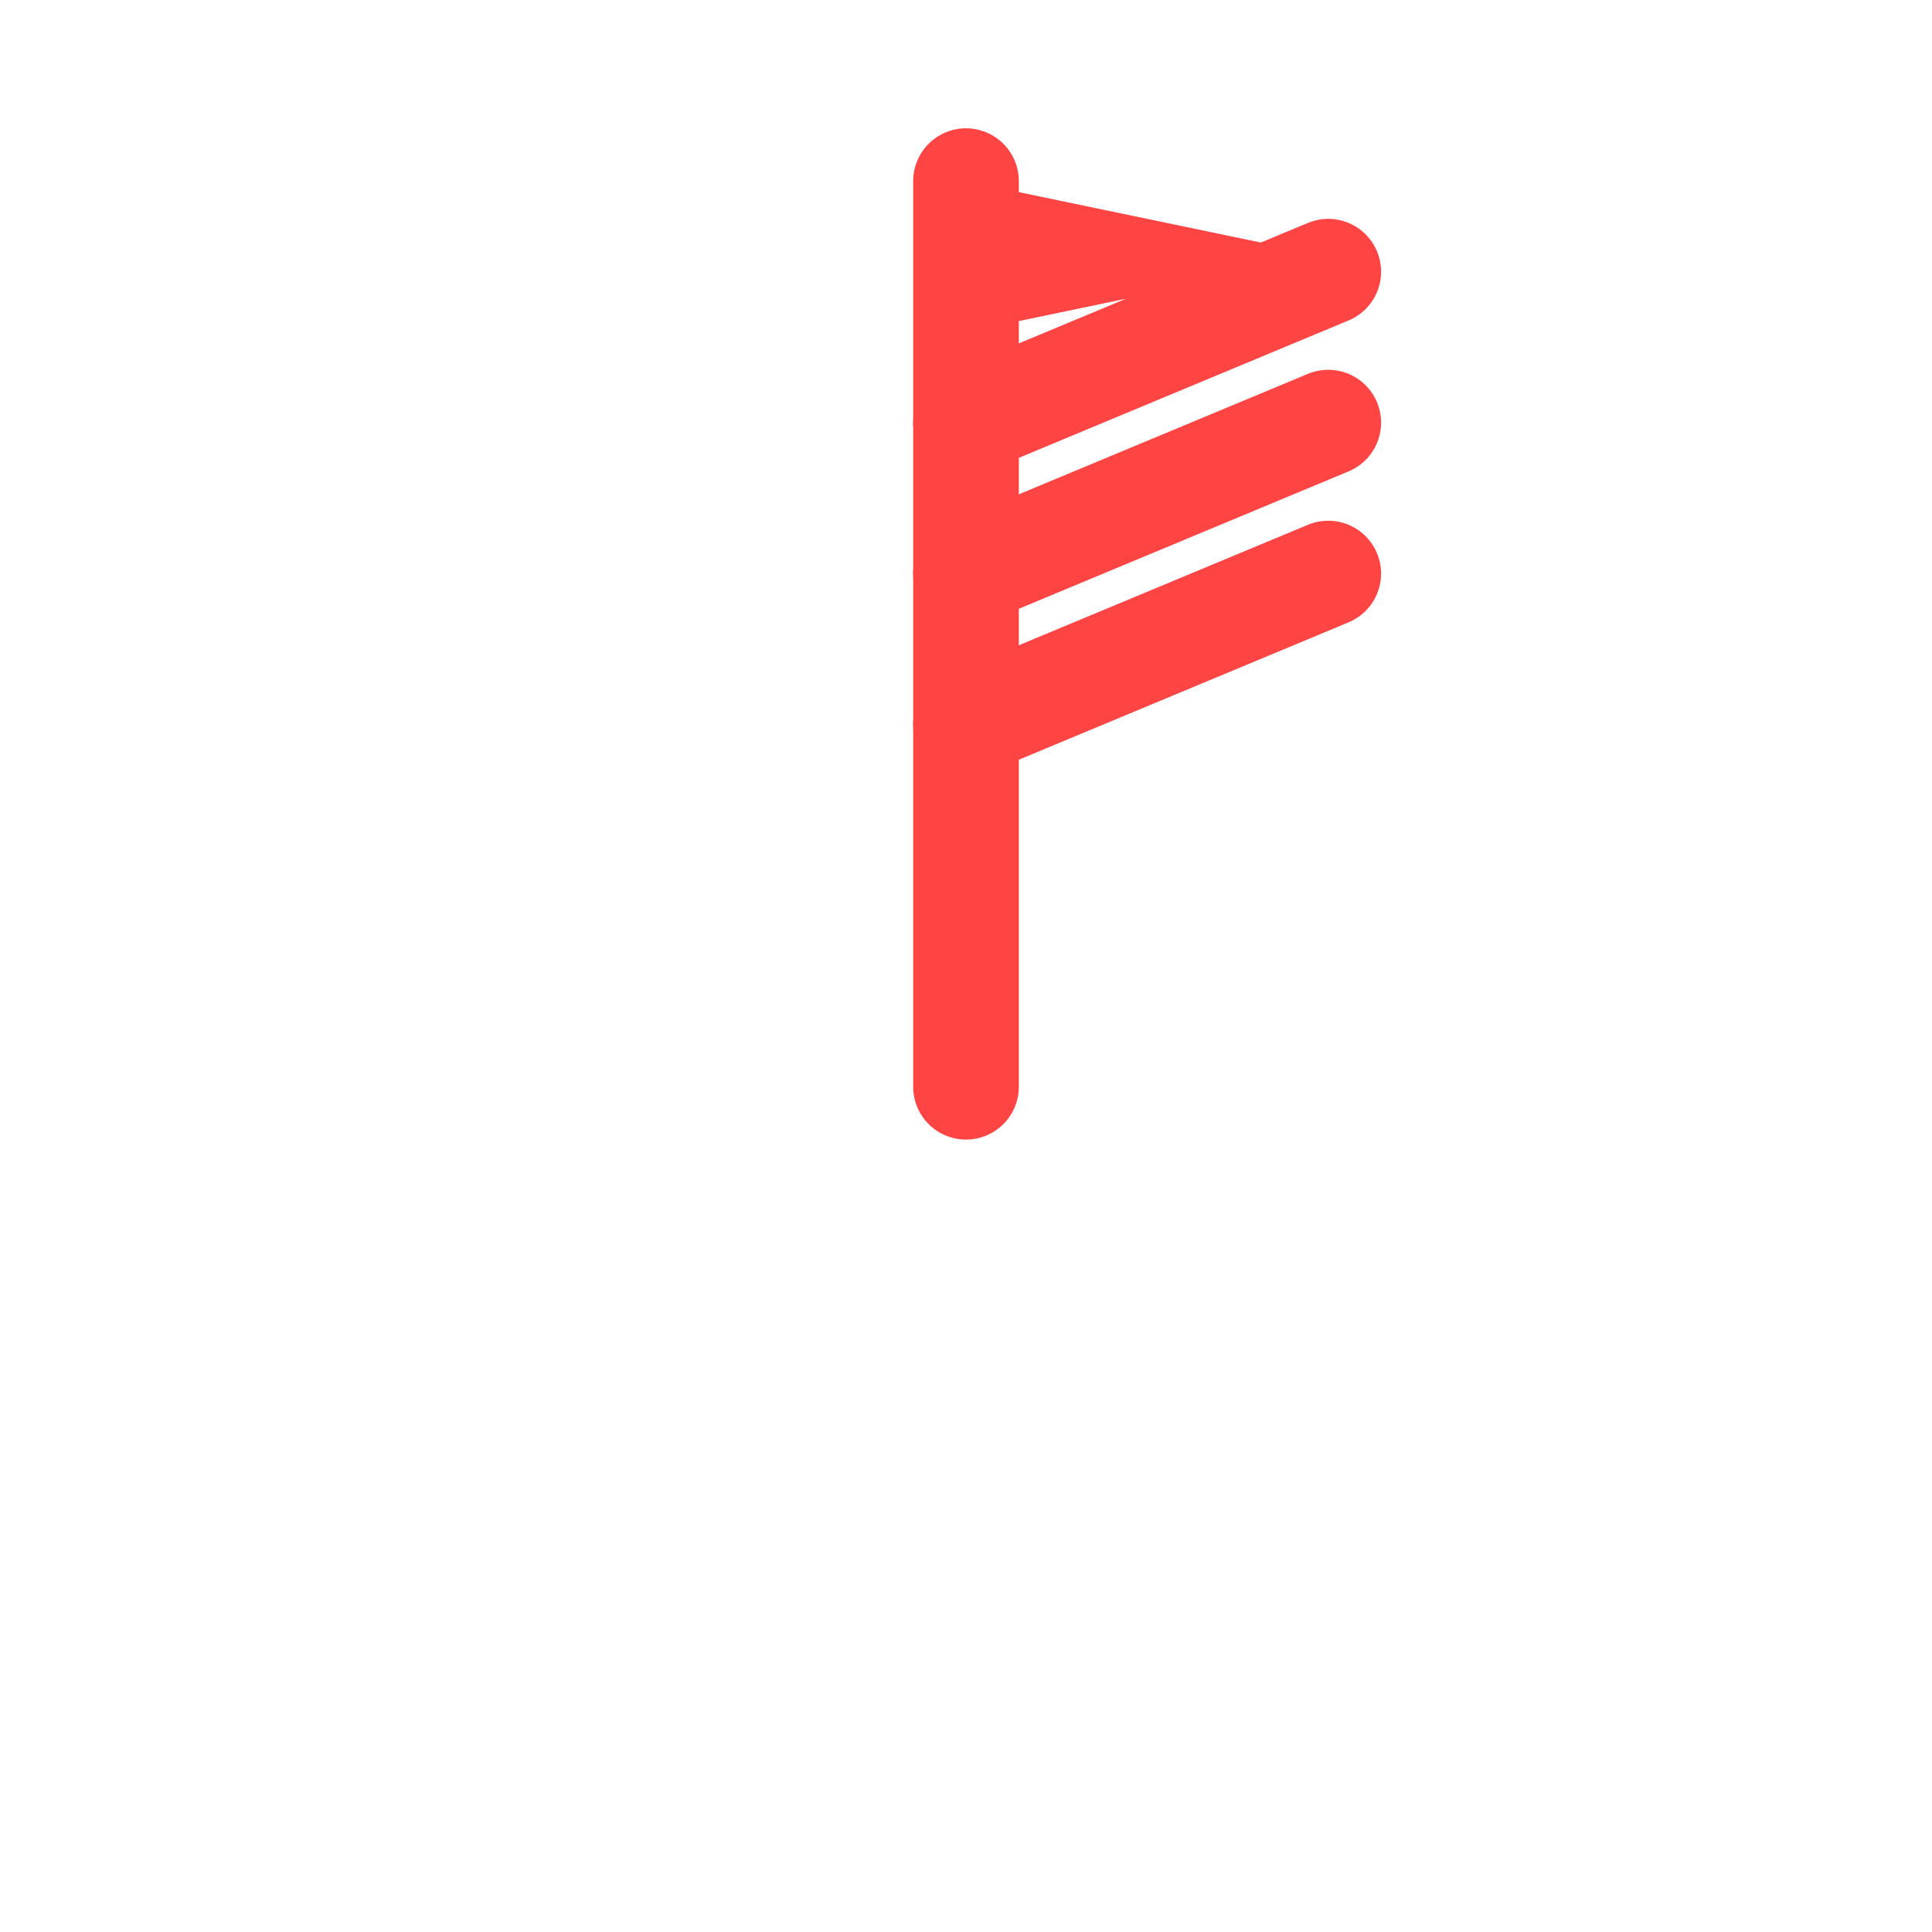
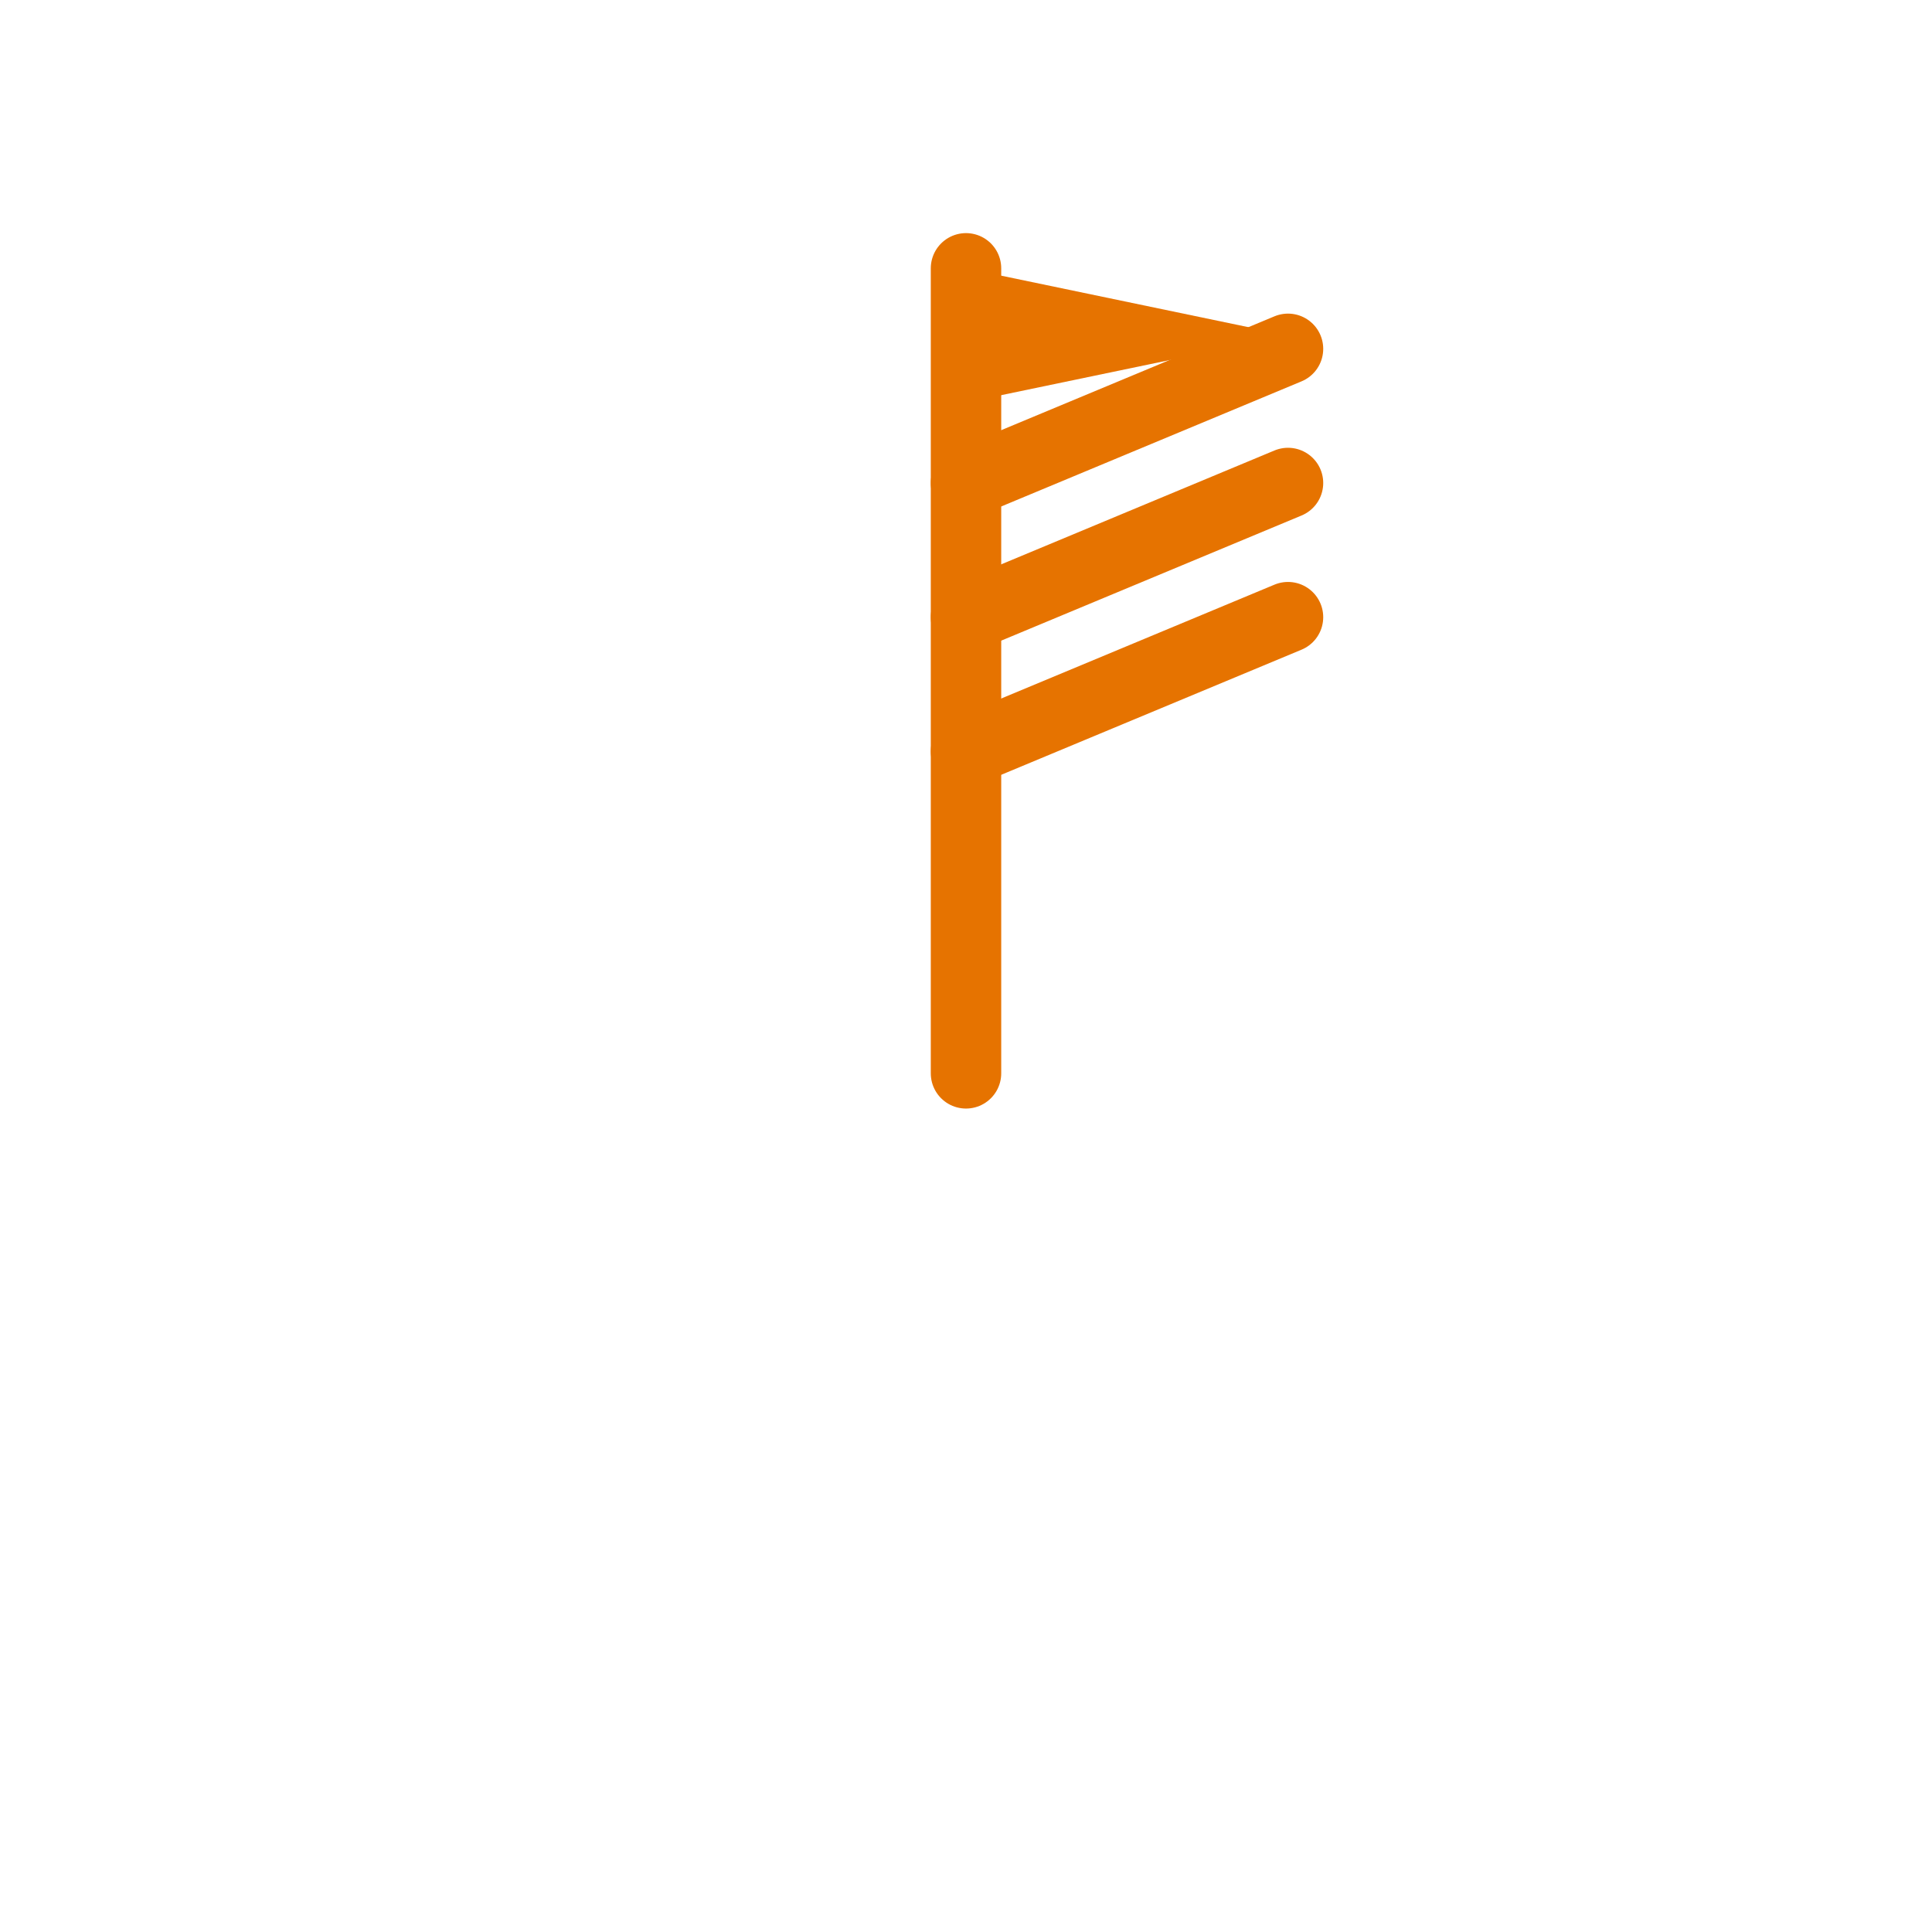
- <svg xmlns="http://www.w3.org/2000/svg" width="64" height="64" viewBox="0 0 64 64">
-   <line x1="32" y1="36" x2="32" y2="6" stroke="#ff4444" stroke-width="3.5" stroke-linecap="round" />
-   <polygon points="32,6 44,8.5 32,11" fill="#ff4444" />
-   <line x1="32" y1="14" x2="44" y2="9" stroke="#ff4444" stroke-width="3.5" stroke-linecap="round" />
-   <line x1="32" y1="19" x2="44" y2="14" stroke="#ff4444" stroke-width="3.5" stroke-linecap="round" />
-   <line x1="32" y1="24" x2="44" y2="19" stroke="#ff4444" stroke-width="3.5" stroke-linecap="round" />
+ <svg xmlns="http://www.w3.org/2000/svg" width="72" height="72" viewBox="-4 -4 72 72">
+   <line x1="32" y1="36" x2="32" y2="6" stroke="#e67300" stroke-width="2.625" stroke-linecap="round" />
+   <polygon points="32,6 44,8.5 32,11" fill="#e67300" />
+   <line x1="32" y1="14" x2="44" y2="9" stroke="#e67300" stroke-width="2.625" stroke-linecap="round" />
+   <line x1="32" y1="19" x2="44" y2="14" stroke="#e67300" stroke-width="2.625" stroke-linecap="round" />
+   <line x1="32" y1="24" x2="44" y2="19" stroke="#e67300" stroke-width="2.625" stroke-linecap="round" />
</svg>
